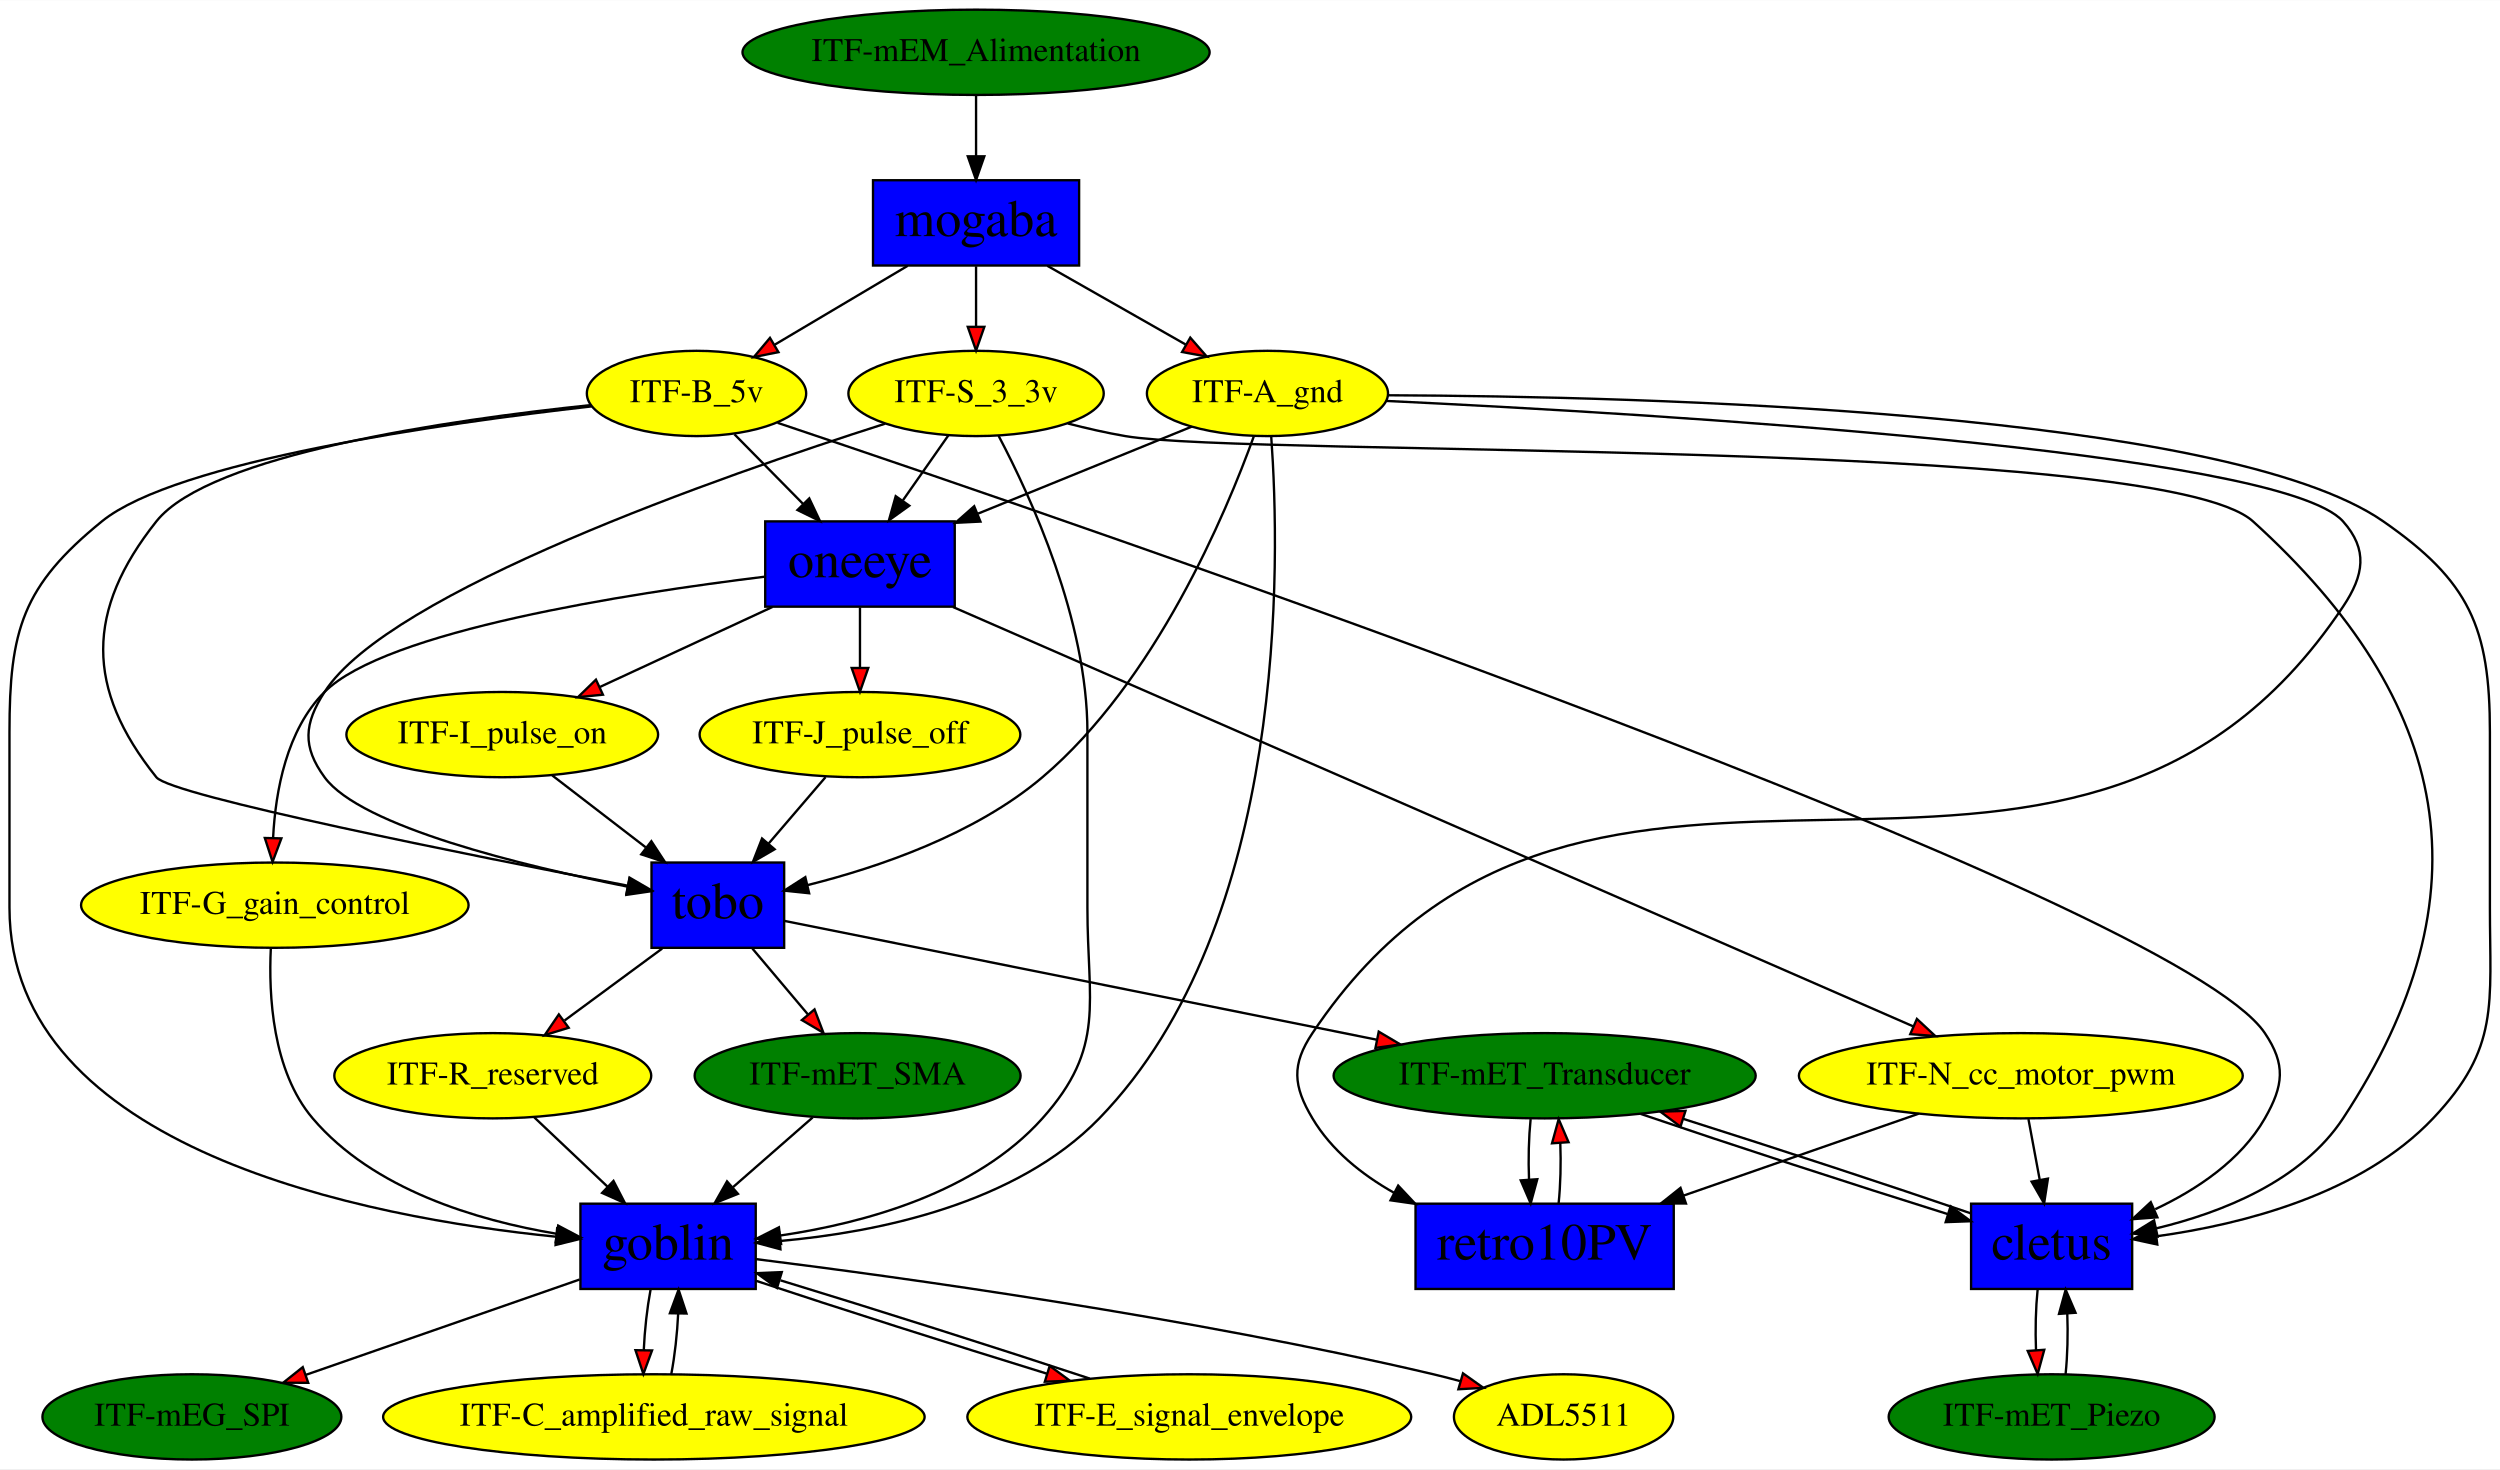
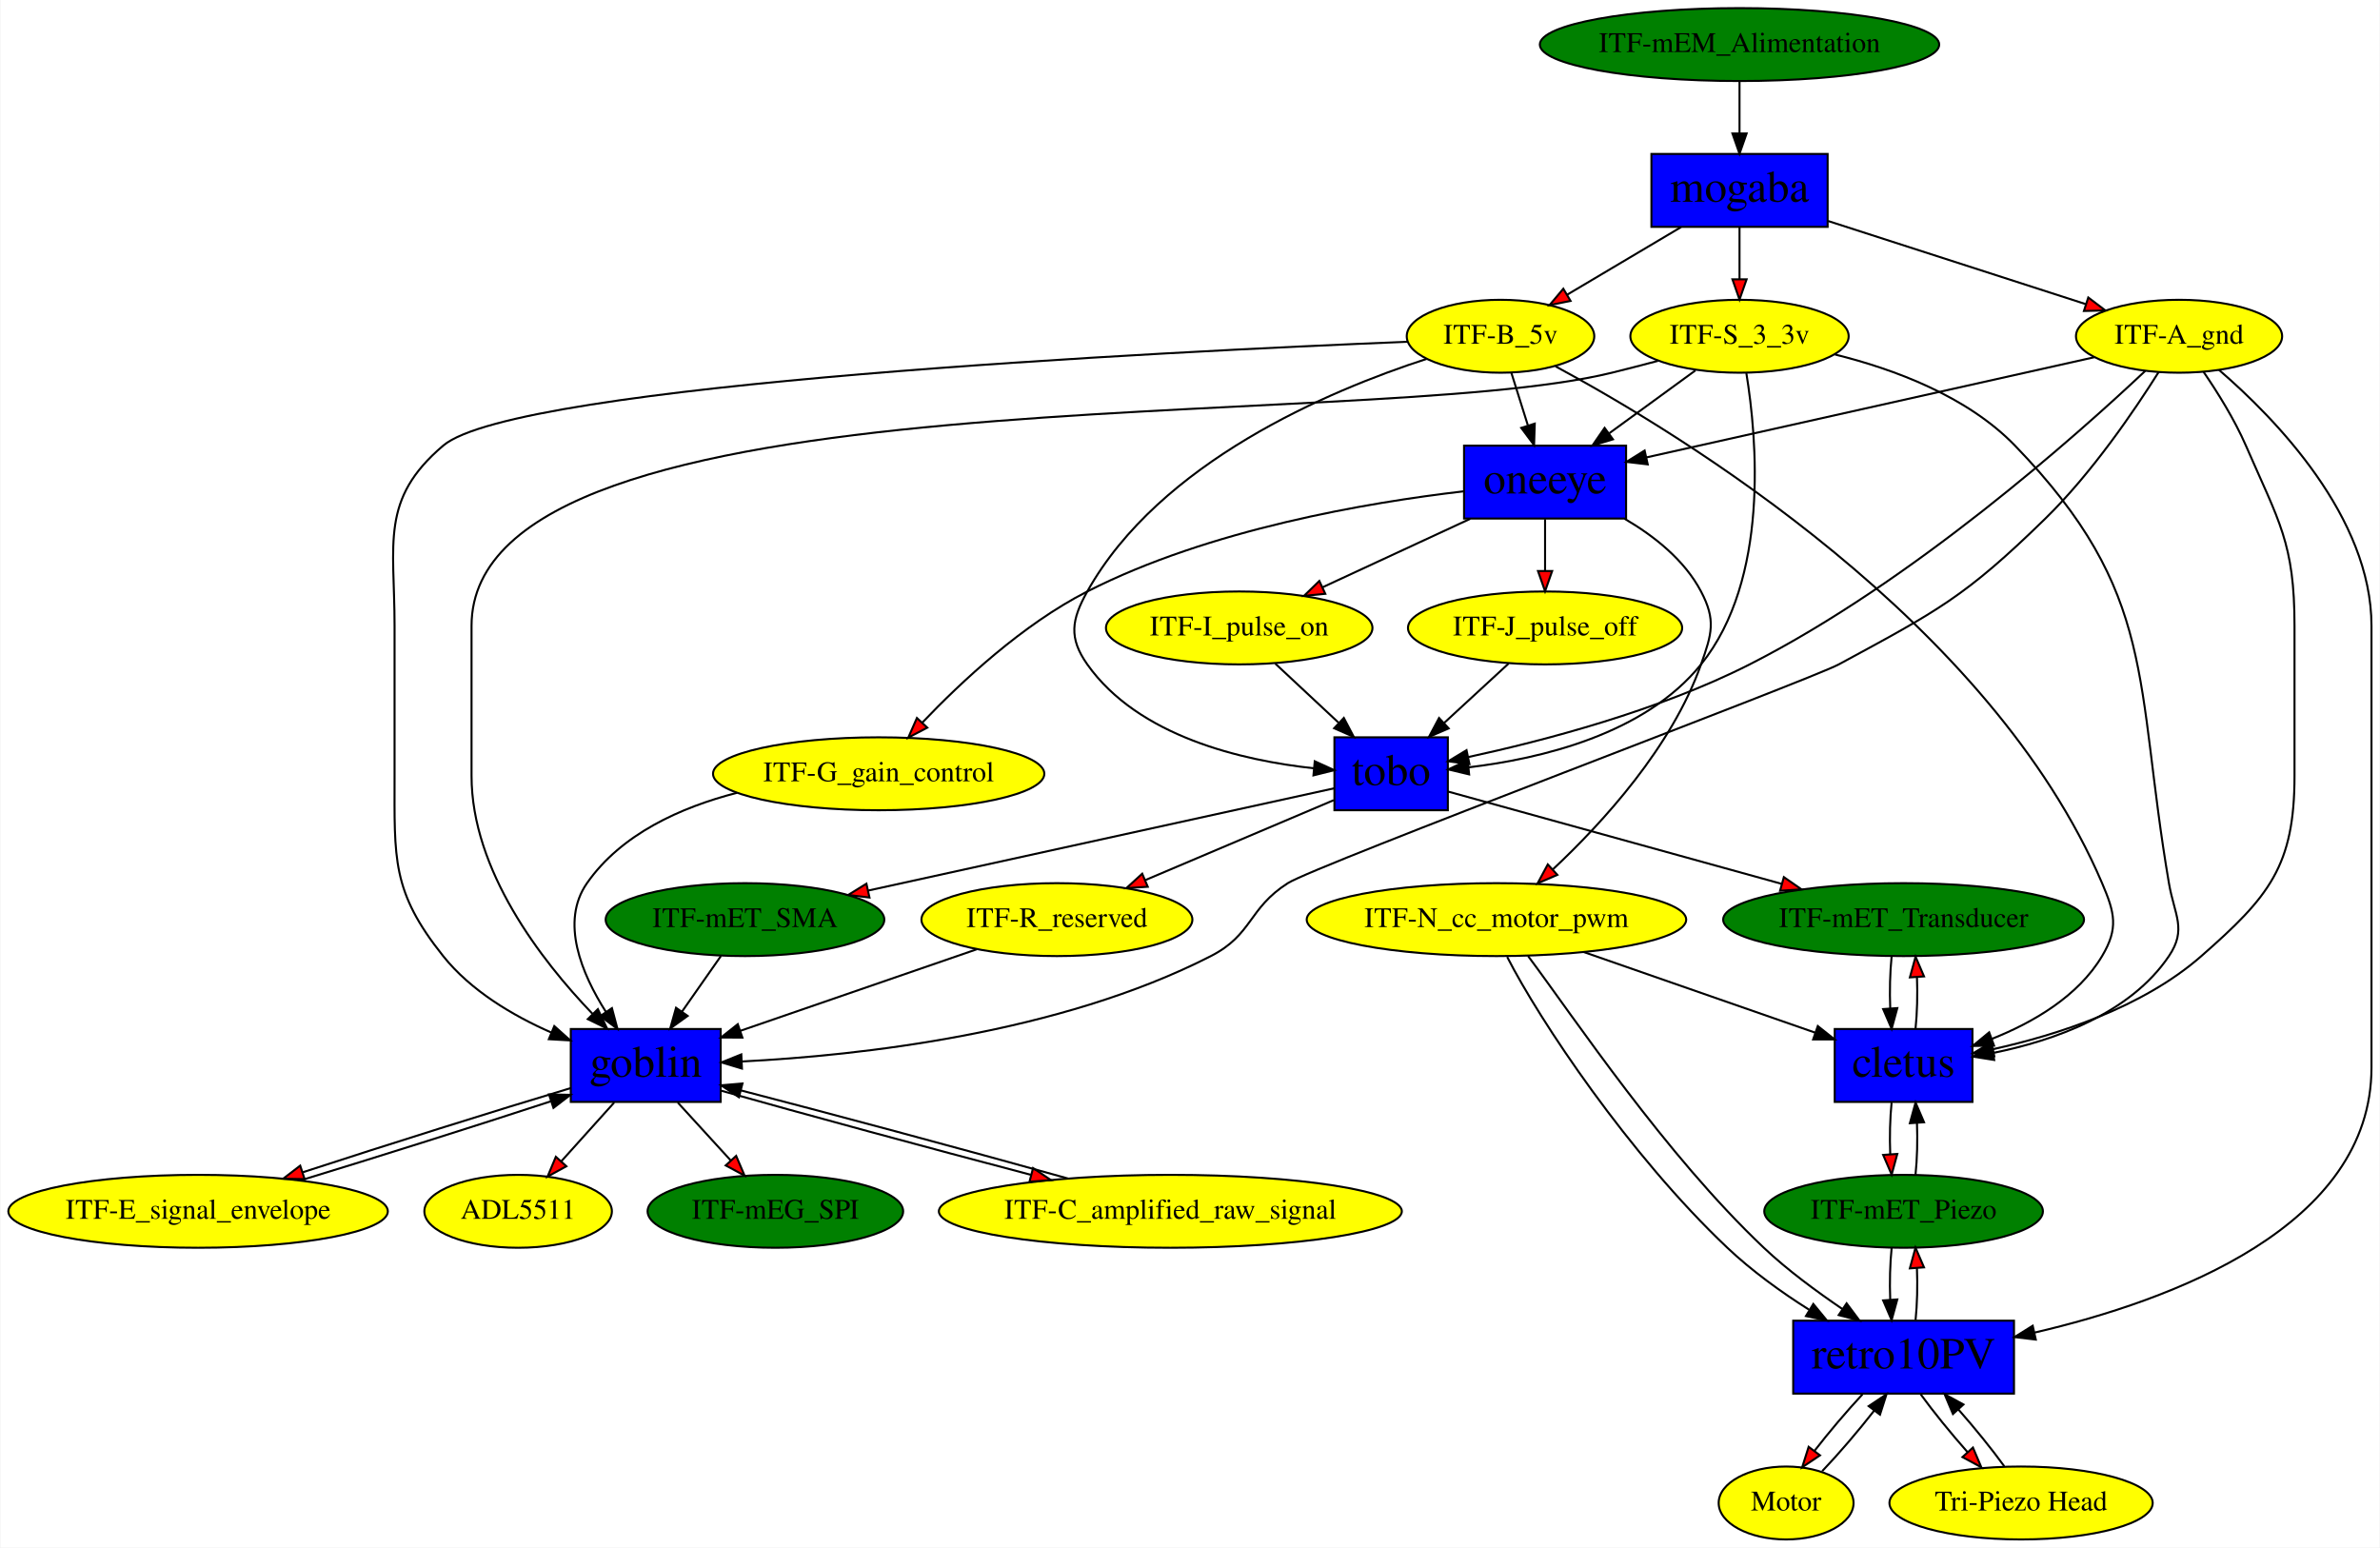
- <svg xmlns="http://www.w3.org/2000/svg" width="1055pt" height="620pt" viewBox="0.00 0.00 1055.26 620.00">
-   <g id="graph0" class="graph" transform="scale(1 1) rotate(0) translate(4 616)">
-     <polygon fill="white" stroke="none" points="-4,4 -4,-616 1051.26,-616 1051.26,4 -4,4" />
+ <svg xmlns="http://www.w3.org/2000/svg" width="1175pt" height="764pt" viewBox="0.00 0.00 1174.59 764.00">
+   <g id="graph0" class="graph" transform="scale(1 1) rotate(0) translate(4 760)">
+     <polygon fill="white" stroke="none" points="-4,4 -4,-760 1170.59,-760 1170.59,4 -4,4" />
    <g id="node1" class="node">
-       <polygon fill="blue" stroke="black" points="327,-252 271,-252 271,-216 327,-216 327,-252" />
-       <text text-anchor="middle" x="299" y="-228.4" font-family="Times,serif" font-size="22.00">tobo</text>
+       <polygon fill="blue" stroke="black" points="710.592,-396 654.592,-396 654.592,-360 710.592,-360 710.592,-396" />
+       <text text-anchor="middle" x="682.592" y="-372.4" font-family="Times,serif" font-size="22.00">tobo</text>
    </g>
    <g id="node12" class="node">
-       <ellipse fill="yellow" stroke="black" cx="204" cy="-162" rx="66.888" ry="18" />
-       <text text-anchor="middle" x="204" y="-158.3" font-family="Times,serif" font-size="14.00">ITF-R_reserved</text>
+       <ellipse fill="yellow" stroke="black" cx="517.592" cy="-306" rx="66.888" ry="18" />
+       <text text-anchor="middle" x="517.592" y="-302.3" font-family="Times,serif" font-size="14.00">ITF-R_reserved</text>
    </g>
    <g id="edge6" class="edge">
-       <path fill="none" stroke="black" d="M275.517,-215.697C263.077,-206.53 247.654,-195.166 234.32,-185.341" />
-       <polygon fill="red" stroke="black" points="236.037,-182.259 225.91,-179.145 231.885,-187.894 236.037,-182.259" />
+       <path fill="none" stroke="black" d="M654.227,-364.967C628.619,-354.103 590.553,-337.953 561.098,-325.457" />
+       <polygon fill="red" stroke="black" points="562.437,-322.223 551.864,-321.54 559.703,-328.668 562.437,-322.223" />
    </g>
    <g id="node13" class="node">
-       <ellipse fill="green" stroke="black" cx="358" cy="-162" rx="68.788" ry="18" />
-       <text text-anchor="middle" x="358" y="-158.3" font-family="Times,serif" font-size="14.00">ITF-mET_SMA</text>
+       <ellipse fill="green" stroke="black" cx="363.592" cy="-306" rx="68.788" ry="18" />
+       <text text-anchor="middle" x="363.592" y="-302.3" font-family="Times,serif" font-size="14.00">ITF-mET_SMA</text>
    </g>
    <g id="edge7" class="edge">
-       <path fill="none" stroke="black" d="M313.584,-215.697C320.658,-207.305 329.283,-197.07 337.045,-187.861" />
-       <polygon fill="red" stroke="black" points="339.815,-190.006 343.583,-180.104 334.463,-185.495 339.815,-190.006" />
+       <path fill="none" stroke="black" d="M654.562,-370.849C603.337,-359.609 493.526,-335.512 424.419,-320.348" />
+       <polygon fill="red" stroke="black" points="425.048,-316.902 414.53,-318.178 423.547,-323.74 425.048,-316.902" />
    </g>
    <g id="node14" class="node">
-       <ellipse fill="green" stroke="black" cx="648" cy="-162" rx="89.084" ry="18" />
-       <text text-anchor="middle" x="648" y="-158.3" font-family="Times,serif" font-size="14.00">ITF-mET_Transducer</text>
+       <ellipse fill="green" stroke="black" cx="935.592" cy="-306" rx="89.084" ry="18" />
+       <text text-anchor="middle" x="935.592" y="-302.3" font-family="Times,serif" font-size="14.00">ITF-mET_Transducer</text>
    </g>
    <g id="edge8" class="edge">
-       <path fill="none" stroke="black" d="M327.265,-227.331C381.154,-216.522 500.07,-192.671 576.987,-177.243" />
-       <polygon fill="red" stroke="black" points="577.967,-180.617 587.083,-175.218 576.59,-173.753 577.967,-180.617" />
+       <path fill="none" stroke="black" d="M710.634,-369.241C750.157,-358.306 823.238,-338.086 875.378,-323.66" />
+       <polygon fill="red" stroke="black" points="876.479,-326.987 885.184,-320.947 874.613,-320.24 876.479,-326.987" />
    </g>
    <g id="node2" class="node">
-       <polygon fill="blue" stroke="black" points="896,-108 828,-108 828,-72 896,-72 896,-108" />
-       <text text-anchor="middle" x="862" y="-84.4" font-family="Times,serif" font-size="22.00">cletus</text>
+       <polygon fill="blue" stroke="black" points="969.592,-252 901.592,-252 901.592,-216 969.592,-216 969.592,-252" />
+       <text text-anchor="middle" x="935.592" y="-228.4" font-family="Times,serif" font-size="22.00">cletus</text>
    </g>
    <g id="edge16" class="edge">
-       <path fill="none" stroke="black" d="M827.749,-103.964C795.084,-115.182 745.402,-131.49 706.497,-143.797" />
-       <polygon fill="red" stroke="black" points="705.341,-140.492 696.855,-146.834 707.444,-147.168 705.341,-140.492" />
+       <path fill="none" stroke="black" d="M941.487,-252.104C942.292,-259.791 942.529,-269.054 942.196,-277.665" />
+       <polygon fill="red" stroke="black" points="938.7,-277.48 941.507,-287.697 945.684,-277.96 938.7,-277.48" />
    </g>
    <g id="node16" class="node">
-       <ellipse fill="green" stroke="black" cx="862" cy="-18" rx="68.788" ry="18" />
-       <text text-anchor="middle" x="862" y="-14.3" font-family="Times,serif" font-size="14.00">ITF-mET_Piezo</text>
+       <ellipse fill="green" stroke="black" cx="935.592" cy="-162" rx="68.788" ry="18" />
+       <text text-anchor="middle" x="935.592" y="-158.3" font-family="Times,serif" font-size="14.00">ITF-mET_Piezo</text>
    </g>
    <g id="edge15" class="edge">
-       <path fill="none" stroke="black" d="M856.084,-71.697C855.289,-63.983 855.062,-54.712 855.405,-46.112" />
-       <polygon fill="red" stroke="black" points="858.898,-46.324 856.105,-36.104 851.915,-45.836 858.898,-46.324" />
+       <path fill="none" stroke="black" d="M929.676,-215.697C928.88,-207.983 928.654,-198.712 928.996,-190.112" />
+       <polygon fill="red" stroke="black" points="932.49,-190.324 929.697,-180.104 925.507,-189.836 932.49,-190.324" />
    </g>
    <g id="node3" class="node">
-       <polygon fill="blue" stroke="black" points="399,-396 319,-396 319,-360 399,-360 399,-396" />
-       <text text-anchor="middle" x="359" y="-372.4" font-family="Times,serif" font-size="22.00">oneeye</text>
+       <polygon fill="blue" stroke="black" points="798.592,-540 718.592,-540 718.592,-504 798.592,-504 798.592,-540" />
+       <text text-anchor="middle" x="758.592" y="-516.4" font-family="Times,serif" font-size="22.00">oneeye</text>
    </g>
    <g id="node9" class="node">
-       <ellipse fill="yellow" stroke="black" cx="208" cy="-306" rx="65.789" ry="18" />
-       <text text-anchor="middle" x="208" y="-302.3" font-family="Times,serif" font-size="14.00">ITF-I_pulse_on</text>
+       <ellipse fill="yellow" stroke="black" cx="607.592" cy="-450" rx="65.789" ry="18" />
+       <text text-anchor="middle" x="607.592" y="-446.3" font-family="Times,serif" font-size="14.00">ITF-I_pulse_on</text>
    </g>
    <g id="edge21" class="edge">
-       <path fill="none" stroke="black" d="M322.061,-359.876C299.961,-349.631 271.834,-336.592 249.041,-326.026" />
-       <polygon fill="red" stroke="black" points="250.499,-322.844 239.954,-321.813 247.554,-329.194 250.499,-322.844" />
+       <path fill="none" stroke="black" d="M721.653,-503.876C699.552,-493.631 671.426,-480.592 648.633,-470.026" />
+       <polygon fill="red" stroke="black" points="650.09,-466.844 639.546,-465.813 647.146,-473.194 650.09,-466.844" />
    </g>
    <g id="node10" class="node">
-       <ellipse fill="yellow" stroke="black" cx="359" cy="-306" rx="67.688" ry="18" />
-       <text text-anchor="middle" x="359" y="-302.3" font-family="Times,serif" font-size="14.00">ITF-J_pulse_off</text>
+       <ellipse fill="yellow" stroke="black" cx="758.592" cy="-450" rx="67.688" ry="18" />
+       <text text-anchor="middle" x="758.592" y="-446.3" font-family="Times,serif" font-size="14.00">ITF-J_pulse_off</text>
    </g>
    <g id="edge22" class="edge">
-       <path fill="none" stroke="black" d="M359,-359.697C359,-351.983 359,-342.712 359,-334.112" />
-       <polygon fill="red" stroke="black" points="362.5,-334.104 359,-324.104 355.5,-334.104 362.5,-334.104" />
+       <path fill="none" stroke="black" d="M758.592,-503.697C758.592,-495.983 758.592,-486.712 758.592,-478.112" />
+       <polygon fill="red" stroke="black" points="762.092,-478.104 758.592,-468.104 755.092,-478.104 762.092,-478.104" />
    </g>
    <g id="node15" class="node">
-       <ellipse fill="yellow" stroke="black" cx="849" cy="-162" rx="93.683" ry="18" />
-       <text text-anchor="middle" x="849" y="-158.3" font-family="Times,serif" font-size="14.00">ITF-N_cc_motor_pwm</text>
+       <ellipse fill="yellow" stroke="black" cx="734.592" cy="-306" rx="93.683" ry="18" />
+       <text text-anchor="middle" x="734.592" y="-302.3" font-family="Times,serif" font-size="14.00">ITF-N_cc_motor_pwm</text>
    </g>
    <g id="edge23" class="edge">
-       <path fill="none" stroke="black" d="M398.27,-359.849C488.07,-320.631 708.004,-224.578 803.504,-182.87" />
-       <polygon fill="red" stroke="black" points="805.13,-185.979 812.893,-178.769 802.328,-179.564 805.13,-185.979" />
+       <path fill="none" stroke="black" d="M797.864,-503.895C812.458,-495.371 827.436,-483.514 835.592,-468 843.037,-453.838 840.924,-447.085 835.592,-432 821.159,-391.174 787.104,-353.906 762.523,-330.888" />
+       <polygon fill="red" stroke="black" points="764.654,-328.094 754.912,-323.929 759.93,-333.26 764.654,-328.094" />
    </g>
    <g id="node17" class="node">
-       <ellipse fill="yellow" stroke="black" cx="112" cy="-234" rx="81.786" ry="18" />
-       <text text-anchor="middle" x="112" y="-230.3" font-family="Times,serif" font-size="14.00">ITF-G_gain_control</text>
+       <ellipse fill="yellow" stroke="black" cx="429.592" cy="-378" rx="81.786" ry="18" />
+       <text text-anchor="middle" x="429.592" y="-374.3" font-family="Times,serif" font-size="14.00">ITF-G_gain_control</text>
    </g>
    <g id="edge20" class="edge">
-       <path fill="none" stroke="black" d="M318.818,-372.654C261.097,-365.595 158.807,-349.772 133,-324 116.982,-308.004 112.293,-282.215 111.282,-262.505" />
-       <polygon fill="red" stroke="black" points="114.776,-262.2 111.05,-252.282 107.778,-262.358 114.776,-262.2" />
+       <path fill="none" stroke="black" d="M718.219,-517.419C671.391,-511.967 592.91,-498.752 532.592,-468 500.667,-451.724 470.426,-423.506 451.074,-403.202" />
+       <polygon fill="red" stroke="black" points="453.592,-400.77 444.209,-395.849 448.475,-405.547 453.592,-400.77" />
    </g>
    <g id="node4" class="node">
-       <polygon fill="blue" stroke="black" points="315,-108 241,-108 241,-72 315,-72 315,-108" />
-       <text text-anchor="middle" x="278" y="-84.4" font-family="Times,serif" font-size="22.00">goblin</text>
+       <polygon fill="blue" stroke="black" points="351.592,-252 277.592,-252 277.592,-216 351.592,-216 351.592,-252" />
+       <text text-anchor="middle" x="314.592" y="-228.4" font-family="Times,serif" font-size="22.00">goblin</text>
    </g>
    <g id="node18" class="node">
-       <ellipse fill="yellow" stroke="black" cx="272" cy="-18" rx="114.28" ry="18" />
-       <text text-anchor="middle" x="272" y="-14.3" font-family="Times,serif" font-size="14.00">ITF-C_amplified_raw_signal</text>
+       <ellipse fill="yellow" stroke="black" cx="573.592" cy="-162" rx="114.28" ry="18" />
+       <text text-anchor="middle" x="573.592" y="-158.3" font-family="Times,serif" font-size="14.00">ITF-C_amplified_raw_signal</text>
    </g>
    <g id="edge32" class="edge">
-       <path fill="none" stroke="black" d="M270.601,-71.697C269.144,-63.983 268.123,-54.712 267.729,-46.112" />
-       <polygon fill="red" stroke="black" points="271.228,-46.048 267.571,-36.104 264.229,-46.158 271.228,-46.048" />
+       <path fill="none" stroke="black" d="M351.64,-221.597C391.488,-210.326 455.559,-192.942 504.684,-180.032" />
+       <polygon fill="red" stroke="black" points="505.826,-183.352 514.612,-177.431 504.051,-176.58 505.826,-183.352" />
    </g>
    <g id="node19" class="node">
-       <ellipse fill="yellow" stroke="black" cx="498" cy="-18" rx="93.683" ry="18" />
-       <text text-anchor="middle" x="498" y="-14.3" font-family="Times,serif" font-size="14.00">ITF-E_signal_envelope</text>
+       <ellipse fill="yellow" stroke="black" cx="93.592" cy="-162" rx="93.683" ry="18" />
+       <text text-anchor="middle" x="93.592" y="-158.3" font-family="Times,serif" font-size="14.00">ITF-E_signal_envelope</text>
    </g>
    <g id="edge34" class="edge">
-       <path fill="none" stroke="black" d="M315.21,-75.42C348.798,-64.241 398.674,-48.325 437.888,-36.246" />
-       <polygon fill="red" stroke="black" points="439.077,-39.542 447.611,-33.263 437.024,-32.85 439.077,-39.542" />
+       <path fill="none" stroke="black" d="M277.528,-222.821C241.257,-211.962 185.874,-194.535 145.305,-181.284" />
+       <polygon fill="red" stroke="black" points="146.184,-177.889 135.591,-178.098 144.002,-184.541 146.184,-177.889" />
    </g>
    <g id="node20" class="node">
-       <ellipse fill="yellow" stroke="black" cx="656" cy="-18" rx="46.292" ry="18" />
-       <text text-anchor="middle" x="656" y="-14.3" font-family="Times,serif" font-size="14.00">ADL5511</text>
+       <ellipse fill="yellow" stroke="black" cx="251.592" cy="-162" rx="46.292" ry="18" />
+       <text text-anchor="middle" x="251.592" y="-158.3" font-family="Times,serif" font-size="14.00">ADL5511</text>
    </g>
    <g id="edge33" class="edge">
-       <path fill="none" stroke="black" d="M315.14,-84.59C375.557,-77.041 498.669,-60.09 601,-36 604.669,-35.136 608.452,-34.158 612.233,-33.117" />
-       <polygon fill="red" stroke="black" points="613.527,-36.387 622.166,-30.255 611.588,-29.661 613.527,-36.387" />
+       <path fill="none" stroke="black" d="M299.019,-215.697C291.162,-206.967 281.511,-196.244 272.971,-186.754" />
+       <polygon fill="red" stroke="black" points="275.413,-184.236 266.122,-179.145 270.21,-188.919 275.413,-184.236" />
    </g>
    <g id="node21" class="node">
-       <ellipse fill="green" stroke="black" cx="77" cy="-18" rx="63.089" ry="18" />
-       <text text-anchor="middle" x="77" y="-14.3" font-family="Times,serif" font-size="14.00">ITF-mEG_SPI</text>
+       <ellipse fill="green" stroke="black" cx="378.592" cy="-162" rx="63.089" ry="18" />
+       <text text-anchor="middle" x="378.592" y="-158.3" font-family="Times,serif" font-size="14.00">ITF-mEG_SPI</text>
    </g>
    <g id="edge35" class="edge">
-       <path fill="none" stroke="black" d="M240.665,-75.998C208.079,-64.65 160.596,-48.113 125.158,-35.771" />
-       <polygon fill="red" stroke="black" points="126.099,-32.393 115.504,-32.409 123.797,-39.004 126.099,-32.393" />
+       <path fill="none" stroke="black" d="M330.412,-215.697C338.278,-207.093 347.914,-196.554 356.495,-187.168" />
+       <polygon fill="red" stroke="black" points="359.23,-189.364 363.394,-179.622 354.063,-184.641 359.23,-189.364" />
    </g>
    <g id="node5" class="node">
-       <polygon fill="blue" stroke="black" points="702.5,-108 593.5,-108 593.5,-72 702.5,-72 702.5,-108" />
-       <text text-anchor="middle" x="648" y="-84.4" font-family="Times,serif" font-size="22.00">retro10PV</text>
+       <polygon fill="blue" stroke="black" points="990.092,-108 881.092,-108 881.092,-72 990.092,-72 990.092,-108" />
+       <text text-anchor="middle" x="935.592" y="-84.4" font-family="Times,serif" font-size="22.00">retro10PV</text>
+     </g>
+     <g id="edge43" class="edge">
+       <path fill="none" stroke="black" d="M941.505,-108.275C942.306,-116.03 942.532,-125.362 942.182,-134.005" />
+       <polygon fill="red" stroke="black" points="938.686,-133.832 941.47,-144.055 945.668,-134.327 938.686,-133.832" />
+     </g>
+     <g id="node22" class="node">
+       <ellipse fill="yellow" stroke="black" cx="877.592" cy="-18" rx="33.295" ry="18" />
+       <text text-anchor="middle" x="877.592" y="-14.3" font-family="Times,serif" font-size="14.00">Motor</text>
+     </g>
+     <g id="edge42" class="edge">
+       <path fill="none" stroke="black" d="M915.339,-71.697C907.483,-63.265 898.767,-52.975 891.599,-43.732" />
+       <polygon fill="red" stroke="black" points="894.319,-41.525 885.521,-35.622 888.718,-45.723 894.319,-41.525" />
+     </g>
+     <g id="node23" class="node">
+       <ellipse fill="yellow" stroke="black" cx="993.592" cy="-18" rx="64.989" ry="18" />
+       <text text-anchor="middle" x="993.592" y="-14.3" font-family="Times,serif" font-size="14.00">Tri-Piezo Head</text>
+     </g>
+     <g id="edge44" class="edge">
+       <path fill="none" stroke="black" d="M944.013,-71.697C950.254,-63.093 958.807,-52.554 967.113,-43.168" />
+       <polygon fill="red" stroke="black" points="969.836,-45.375 973.975,-35.622 964.658,-40.665 969.836,-45.375" />
+     </g>
+     <g id="node6" class="node">
+       <polygon fill="blue" stroke="black" points="898.092,-684 811.092,-684 811.092,-648 898.092,-648 898.092,-684" />
+       <text text-anchor="middle" x="854.592" y="-660.4" font-family="Times,serif" font-size="22.00">mogaba</text>
+     </g>
+     <g id="node7" class="node">
+       <ellipse fill="yellow" stroke="black" cx="1071.59" cy="-594" rx="50.892" ry="18" />
+       <text text-anchor="middle" x="1071.59" y="-590.3" font-family="Times,serif" font-size="14.00">ITF-A_gnd</text>
+     </g>
+     <g id="edge46" class="edge">
+       <path fill="none" stroke="black" d="M898.244,-650.919C935.168,-639.008 987.918,-621.991 1025.51,-609.864" />
+       <polygon fill="red" stroke="black" points="1026.77,-613.138 1035.21,-606.737 1024.62,-606.476 1026.77,-613.138" />
+     </g>
+     <g id="node8" class="node">
+       <ellipse fill="yellow" stroke="black" cx="736.592" cy="-594" rx="46.292" ry="18" />
+       <text text-anchor="middle" x="736.592" y="-590.3" font-family="Times,serif" font-size="14.00">ITF-B_5v</text>
+     </g>
+     <g id="edge47" class="edge">
+       <path fill="none" stroke="black" d="M825.726,-647.876C808.76,-637.812 787.25,-625.051 769.611,-614.588" />
+       <polygon fill="red" stroke="black" points="771.171,-611.444 760.784,-609.352 767.599,-617.464 771.171,-611.444" />
+     </g>
+     <g id="node11" class="node">
+       <ellipse fill="yellow" stroke="black" cx="854.592" cy="-594" rx="53.891" ry="18" />
+       <text text-anchor="middle" x="854.592" y="-590.3" font-family="Times,serif" font-size="14.00">ITF-S_3_3v</text>
+     </g>
+     <g id="edge48" class="edge">
+       <path fill="none" stroke="black" d="M854.592,-647.697C854.592,-639.983 854.592,-630.712 854.592,-622.112" />
+       <polygon fill="red" stroke="black" points="858.092,-622.104 854.592,-612.104 851.092,-622.104 858.092,-622.104" />
+     </g>
+     <g id="edge1" class="edge">
+       <path fill="none" stroke="black" d="M1054.9,-576.888C1020.88,-544.874 939.932,-472.833 859.592,-432 814.372,-409.017 757.481,-394.205 720.592,-386.239" />
+       <polygon fill="black" stroke="black" points="721.249,-382.8 710.744,-384.172 719.812,-389.651 721.249,-382.8" />
+     </g>
+     <g id="edge9" class="edge">
+       <path fill="none" stroke="black" d="M1083.62,-576.512C1090.55,-566.388 1098.97,-552.922 1104.59,-540 1120.93,-502.429 1128.59,-491.969 1128.59,-451 1128.59,-451 1128.59,-451 1128.59,-377 1128.59,-332.473 1116.07,-317.357 1082.59,-288 1053.6,-262.58 1011.5,-249.05 979.77,-242.042" />
+       <polygon fill="black" stroke="black" points="980.366,-238.591 969.864,-239.989 978.946,-245.446 980.366,-238.591" />
+     </g>
+     <g id="edge17" class="edge">
+       <path fill="none" stroke="black" d="M1029.7,-583.632C972.424,-570.822 869.799,-547.871 808.572,-534.178" />
+       <polygon fill="black" stroke="black" points="809.269,-530.747 798.746,-531.98 807.741,-537.578 809.269,-530.747" />
+     </g>
+     <g id="edge24" class="edge">
+       <path fill="none" stroke="black" d="M1061.54,-576.348C1049.66,-557.483 1028.57,-526.448 1005.59,-504 965.898,-465.225 952.386,-458.424 903.592,-432 889.295,-424.258 645.296,-332.749 631.592,-324 611.982,-311.482 614.301,-298.599 593.592,-288 518.807,-249.724 419.971,-238.921 362.233,-235.976" />
+       <polygon fill="black" stroke="black" points="362.093,-232.466 351.946,-235.512 361.778,-239.459 362.093,-232.466" />
+     </g>
+     <g id="edge37" class="edge">
+       <path fill="none" stroke="black" d="M1091.28,-577.401C1119.1,-553.442 1166.59,-504.687 1166.59,-451 1166.59,-451 1166.59,-451 1166.59,-233 1166.59,-154.48 1068.53,-117.998 1000.19,-102.107" />
+       <polygon fill="black" stroke="black" points="1000.86,-98.671 990.335,-99.909 999.334,-105.503 1000.86,-98.671" />
+     </g>
+     <g id="edge2" class="edge">
+       <path fill="none" stroke="black" d="M700.154,-582.828C651.812,-567.146 568.415,-531.964 532.592,-468 524.773,-454.04 523.353,-445.063 532.592,-432 557.776,-396.391 608.965,-384.546 644.495,-380.697" />
+       <polygon fill="black" stroke="black" points="644.881,-384.176 654.519,-379.776 644.24,-377.206 644.881,-384.176" />
+     </g>
+     <g id="edge10" class="edge">
+       <path fill="none" stroke="black" d="M763.75,-579.141C826.125,-545.537 978.486,-452.894 1033.59,-324 1039.88,-309.288 1041.78,-301.744 1033.59,-288 1021.71,-268.063 999.433,-255.171 979.119,-247.101" />
+       <polygon fill="black" stroke="black" points="980.258,-243.79 969.665,-243.62 977.84,-250.36 980.258,-243.79" />
+     </g>
+     <g id="edge18" class="edge">
+       <path fill="none" stroke="black" d="M741.917,-576.055C744.367,-568.261 747.333,-558.822 750.081,-550.079" />
+       <polygon fill="black" stroke="black" points="753.503,-550.865 753.162,-540.275 746.825,-548.766 753.503,-550.865" />
+     </g>
+     <g id="edge25" class="edge">
+       <path fill="none" stroke="black" d="M690.925,-591.291C570.411,-586.375 250.559,-570.559 214.592,-540 183.371,-513.473 190.592,-491.969 190.592,-451 190.592,-451 190.592,-451 190.592,-377 190.592,-336.031 189.041,-320.025 214.592,-288 228.22,-270.919 248.879,-258.676 267.889,-250.292" />
+       <polygon fill="black" stroke="black" points="269.447,-253.435 277.341,-246.368 266.763,-246.97 269.447,-253.435" />
+     </g>
+     <g id="edge3" class="edge">
+       <path fill="none" stroke="black" d="M625.366,-432.411C634.686,-423.712 646.278,-412.893 656.588,-403.271" />
+       <polygon fill="black" stroke="black" points="659.24,-405.583 664.162,-396.201 654.463,-400.465 659.24,-405.583" />
+     </g>
+     <g id="edge4" class="edge">
+       <path fill="none" stroke="black" d="M740.581,-432.411C731.044,-423.627 719.159,-412.68 708.636,-402.988" />
+       <polygon fill="black" stroke="black" points="710.994,-400.401 701.267,-396.201 706.251,-405.55 710.994,-400.401" />
+     </g>
+     <g id="edge5" class="edge">
+       <path fill="none" stroke="black" d="M857.974,-575.739C863.214,-543.616 869.462,-474.108 835.592,-432 807.849,-397.51 756.353,-385.397 720.818,-381.182" />
+       <polygon fill="black" stroke="black" points="721.105,-377.693 710.8,-380.151 720.389,-384.657 721.105,-377.693" />
+     </g>
+     <g id="edge12" class="edge">
+       <path fill="none" stroke="black" d="M901.729,-584.991C930.828,-577.784 966.984,-564.407 990.592,-540 1061.35,-466.851 1049.46,-424.316 1066.59,-324 1069.29,-308.228 1075.54,-301.267 1066.59,-288 1047.31,-259.397 1009.69,-246.226 979.693,-240.163" />
+       <polygon fill="black" stroke="black" points="980.316,-236.719 969.85,-238.367 979.06,-243.605 980.316,-236.719" />
+     </g>
+     <g id="edge19" class="edge">
+       <path fill="none" stroke="black" d="M832.808,-577.116C820.255,-567.963 804.252,-556.294 790.323,-546.137" />
+       <polygon fill="black" stroke="black" points="792.109,-543.108 781.967,-540.044 787.985,-548.764 792.109,-543.108" />
+     </g>
+     <g id="edge26" class="edge">
+       <path fill="none" stroke="black" d="M814.331,-581.846C806.79,-579.84 798.963,-577.812 791.592,-576 667.138,-545.409 228.592,-579.158 228.592,-451 228.592,-451 228.592,-451 228.592,-377 228.592,-330.307 263.034,-285.843 288.325,-259.487" />
+       <polygon fill="black" stroke="black" points="290.962,-261.798 295.506,-252.227 285.985,-256.876 290.962,-261.798" />
+     </g>
+     <g id="edge30" class="edge">
+       <path fill="none" stroke="black" d="M477.969,-291.337C444.536,-279.808 396.618,-263.285 361.318,-251.113" />
+       <polygon fill="black" stroke="black" points="362.314,-247.754 351.719,-247.802 360.032,-254.371 362.314,-247.754" />
+     </g>
+     <g id="edge31" class="edge">
+       <path fill="none" stroke="black" d="M351.73,-288.055C345.978,-279.837 338.945,-269.791 332.554,-260.66" />
+       <polygon fill="black" stroke="black" points="335.286,-258.461 326.684,-252.275 329.552,-262.475 335.286,-258.461" />
+     </g>
+     <g id="edge13" class="edge">
+       <path fill="none" stroke="black" d="M929.676,-287.697C928.88,-279.983 928.654,-270.712 928.996,-262.112" />
+       <polygon fill="black" stroke="black" points="932.49,-262.324 929.697,-252.104 925.507,-261.836 932.49,-262.324" />
+     </g>
+     <g id="edge11" class="edge">
+       <path fill="none" stroke="black" d="M777.711,-289.983C811.413,-278.246 858.06,-262.001 891.906,-250.214" />
+       <polygon fill="black" stroke="black" points="893.237,-253.457 901.529,-246.862 890.935,-246.846 893.237,-253.457" />
+     </g>
+     <g id="edge36" class="edge">
+       <path fill="none" stroke="black" d="M739.901,-287.572C755.803,-256.367 800.04,-189.927 848.592,-144 860.495,-132.74 875.012,-122.185 888.818,-113.503" />
+       <polygon fill="black" stroke="black" points="891.02,-116.26 897.753,-108.08 887.388,-110.276 891.02,-116.26" />
+     </g>
+     <g id="edge38" class="edge">
+       <path fill="none" stroke="black" d="M750.176,-288.062C773.338,-257.067 817.784,-190.169 866.592,-144 878.381,-132.848 892.736,-122.386 905.378,-113.751" />
+       <polygon fill="black" stroke="black" points="907.463,-116.567 913.804,-108.08 903.554,-110.76 907.463,-116.567" />
+     </g>
+     <g id="edge14" class="edge">
+       <path fill="none" stroke="black" d="M941.487,-180.104C942.292,-187.791 942.529,-197.054 942.196,-205.665" />
+       <polygon fill="black" stroke="black" points="938.7,-205.48 941.507,-215.697 945.684,-205.96 938.7,-205.48" />
    </g>
    <g id="edge39" class="edge">
-       <path fill="none" stroke="black" d="M653.895,-108.104C654.701,-115.791 654.937,-125.054 654.604,-133.665" />
-       <polygon fill="red" stroke="black" points="651.109,-133.48 653.916,-143.697 658.092,-133.96 651.109,-133.48" />
-     </g>
-     <g id="node6" class="node">
-       <polygon fill="blue" stroke="black" points="451.5,-540 364.5,-540 364.5,-504 451.5,-504 451.5,-540" />
-       <text text-anchor="middle" x="408" y="-516.4" font-family="Times,serif" font-size="22.00">mogaba</text>
-     </g>
-     <g id="node7" class="node">
-       <ellipse fill="yellow" stroke="black" cx="531" cy="-450" rx="50.892" ry="18" />
-       <text text-anchor="middle" x="531" y="-446.3" font-family="Times,serif" font-size="14.00">ITF-A_gnd</text>
+       <path fill="none" stroke="black" d="M929.713,-144.055C928.895,-136.346 928.653,-127.027 928.987,-118.364" />
+       <polygon fill="black" stroke="black" points="932.486,-118.491 929.679,-108.275 925.502,-118.012 932.486,-118.491" />
+     </g>
+     <g id="edge27" class="edge">
+       <path fill="none" stroke="black" d="M359.614,-368.594C331.828,-361.438 302.509,-348.253 285.592,-324 272.268,-304.899 282.949,-279.294 294.934,-260.452" />
+       <polygon fill="black" stroke="black" points="297.91,-262.3 300.637,-252.062 292.121,-258.365 297.91,-262.3" />
+     </g>
+     <g id="edge28" class="edge">
+       <path fill="none" stroke="black" d="M523.005,-178.207C476.23,-191.279 407.383,-209.837 361.731,-221.647" />
+       <polygon fill="black" stroke="black" points="360.602,-218.323 351.79,-224.205 362.347,-225.102 360.602,-218.323" />
+     </g>
+     <g id="edge29" class="edge">
+       <path fill="none" stroke="black" d="M144.297,-177.297C181.432,-188.593 231.366,-204.378 267.603,-216.262" />
+       <polygon fill="black" stroke="black" points="266.846,-219.697 277.439,-219.503 269.037,-213.049 266.846,-219.697" />
+     </g>
+     <g id="edge40" class="edge">
+       <path fill="none" stroke="black" d="M895.426,-33.738C903.692,-42.396 913.255,-53.577 921.077,-63.615" />
+       <polygon fill="black" stroke="black" points="918.355,-65.819 927.17,-71.697 923.944,-61.605 918.355,-65.819" />
    </g>
    <g id="edge41" class="edge">
-       <path fill="none" stroke="black" d="M438.089,-503.876C455.733,-493.835 478.093,-481.11 496.455,-470.66" />
-       <polygon fill="red" stroke="black" points="498.418,-473.57 505.378,-465.582 494.955,-467.486 498.418,-473.57" />
-     </g>
-     <g id="node8" class="node">
-       <ellipse fill="yellow" stroke="black" cx="290" cy="-450" rx="46.292" ry="18" />
-       <text text-anchor="middle" x="290" y="-446.3" font-family="Times,serif" font-size="14.00">ITF-B_5v</text>
-     </g>
-     <g id="edge42" class="edge">
-       <path fill="none" stroke="black" d="M379.134,-503.876C362.168,-493.812 340.658,-481.051 323.019,-470.588" />
-       <polygon fill="red" stroke="black" points="324.579,-467.444 314.193,-465.352 321.008,-473.464 324.579,-467.444" />
-     </g>
-     <g id="node11" class="node">
-       <ellipse fill="yellow" stroke="black" cx="408" cy="-450" rx="53.891" ry="18" />
-       <text text-anchor="middle" x="408" y="-446.3" font-family="Times,serif" font-size="14.00">ITF-S_3_3v</text>
-     </g>
-     <g id="edge43" class="edge">
-       <path fill="none" stroke="black" d="M408,-503.697C408,-495.983 408,-486.712 408,-478.112" />
-       <polygon fill="red" stroke="black" points="411.5,-478.104 408,-468.104 404.5,-478.104 411.5,-478.104" />
-     </g>
-     <g id="edge1" class="edge">
-       <path fill="none" stroke="black" d="M525.251,-431.909C513.507,-399.45 483.769,-328.516 436,-288 407.468,-263.8 366.646,-249.931 336.991,-242.5" />
-       <polygon fill="black" stroke="black" points="337.543,-239.034 327.005,-240.133 335.929,-245.845 337.543,-239.034" />
-     </g>
-     <g id="edge9" class="edge">
-       <path fill="none" stroke="black" d="M581.867,-449.232C689.314,-448.787 935.021,-442.55 1002,-396 1038.4,-370.704 1047,-351.324 1047,-307 1047,-307 1047,-307 1047,-233 1047,-192.031 1051.17,-173.749 1023,-144 992.708,-112.007 942.779,-99.308 906.544,-94.277" />
-       <polygon fill="black" stroke="black" points="906.6,-90.757 896.245,-93.001 905.739,-97.704 906.6,-90.757" />
-     </g>
-     <g id="edge17" class="edge">
-       <path fill="none" stroke="black" d="M499.051,-435.998C473.739,-425.696 437.921,-411.119 408.844,-399.285" />
-       <polygon fill="black" stroke="black" points="409.849,-395.916 399.267,-395.388 407.21,-402.399 409.849,-395.916" />
-     </g>
-     <g id="edge24" class="edge">
-       <path fill="none" stroke="black" d="M532.596,-431.671C536.324,-380.135 539.902,-226.311 460,-144 424.816,-107.755 366.395,-95.92 325.25,-92.254" />
-       <polygon fill="black" stroke="black" points="325.424,-88.757 315.187,-91.488 324.892,-95.737 325.424,-88.757" />
-     </g>
-     <g id="edge36" class="edge">
-       <path fill="none" stroke="black" d="M581.191,-446.837C693.731,-441.472 958.489,-425.786 985,-396 995.638,-384.048 993.892,-373.302 985,-360 868.726,-186.051 666.274,-353.949 550,-180 541.108,-166.698 541.808,-157.744 550,-144 558.002,-130.575 570.716,-120.345 584.369,-112.63" />
-       <polygon fill="black" stroke="black" points="586.18,-115.633 593.438,-107.915 582.951,-109.423 586.18,-115.633" />
-     </g>
-     <g id="edge2" class="edge">
-       <path fill="none" stroke="black" d="M245.412,-445.099C185.651,-438.842 84.463,-424.283 62,-396 32.148,-358.412 31.99,-325.462 62,-288 68.255,-280.191 195.568,-254.817 260.951,-242.225" />
-       <polygon fill="black" stroke="black" points="261.724,-245.64 270.885,-240.318 260.405,-238.766 261.724,-245.64" />
-     </g>
-     <g id="edge10" class="edge">
-       <path fill="none" stroke="black" d="M324.217,-437.598C454.477,-393.866 913.989,-236.476 952,-180 960.934,-166.726 959.94,-157.891 952,-144 941.902,-126.334 923.363,-113.972 905.724,-105.658" />
-       <polygon fill="black" stroke="black" points="906.641,-102.24 896.076,-101.448 903.841,-108.655 906.641,-102.24" />
-     </g>
-     <g id="edge18" class="edge">
-       <path fill="none" stroke="black" d="M306.003,-432.765C314.632,-424.011 325.453,-413.033 335.064,-403.283" />
-       <polygon fill="black" stroke="black" points="337.593,-405.703 342.121,-396.124 332.608,-400.789 337.593,-405.703" />
-     </g>
-     <g id="edge25" class="edge">
-       <path fill="none" stroke="black" d="M245.781,-444.538C182.483,-437.354 70.223,-421.401 39,-396 5.499,-368.746 0,-350.187 0,-307 0,-307 0,-307 0,-233 0,-130.693 151.165,-102.054 230.557,-94.069" />
-       <polygon fill="black" stroke="black" points="231.165,-97.527 240.796,-93.113 230.514,-90.558 231.165,-97.527" />
-     </g>
-     <g id="edge3" class="edge">
-       <path fill="none" stroke="black" d="M229.106,-288.765C240.821,-279.753 255.599,-268.385 268.546,-258.426" />
-       <polygon fill="black" stroke="black" points="270.947,-260.995 276.739,-252.124 266.679,-255.447 270.947,-260.995" />
-     </g>
-     <g id="edge4" class="edge">
-       <path fill="none" stroke="black" d="M344.476,-288.055C337.287,-279.668 328.465,-269.376 320.511,-260.096" />
-       <polygon fill="black" stroke="black" points="322.973,-257.59 313.807,-252.275 317.658,-262.146 322.973,-257.59" />
-     </g>
-     <g id="edge5" class="edge">
-       <path fill="none" stroke="black" d="M369.603,-437.234C300.582,-415.221 160.186,-366.219 133,-324 124.338,-310.548 123.562,-300.92 133,-288 148.231,-267.149 216.959,-250.54 261.067,-241.786" />
-       <polygon fill="black" stroke="black" points="261.737,-245.222 270.889,-239.885 260.407,-238.349 261.737,-245.222" />
-     </g>
-     <g id="edge12" class="edge">
-       <path fill="none" stroke="black" d="M446.729,-437.324C454.696,-435.269 463.072,-433.357 471,-432 523.28,-423.051 907.691,-431.61 947,-396 1030.94,-319.955 1047.26,-238.62 985,-144 967.584,-117.531 933.859,-104.224 906.122,-97.566" />
-       <polygon fill="black" stroke="black" points="906.731,-94.117 896.215,-95.402 905.237,-100.956 906.731,-94.117" />
-     </g>
-     <g id="edge19" class="edge">
-       <path fill="none" stroke="black" d="M396.388,-432.411C390.64,-424.2 383.569,-414.099 377.13,-404.9" />
-       <polygon fill="black" stroke="black" points="379.815,-402.632 371.213,-396.447 374.08,-406.646 379.815,-402.632" />
-     </g>
-     <g id="edge26" class="edge">
-       <path fill="none" stroke="black" d="M417.511,-432.111C431.245,-406.095 455,-354.262 455,-307 455,-307 455,-307 455,-233 455,-192.553 462.935,-174.174 436,-144 408.03,-112.666 360.974,-99.826 325.473,-94.581" />
-       <polygon fill="black" stroke="black" points="325.699,-91.081 315.327,-93.24 324.781,-98.02 325.699,-91.081" />
-     </g>
-     <g id="edge30" class="edge">
-       <path fill="none" stroke="black" d="M221.537,-144.411C230.733,-135.712 242.171,-124.893 252.343,-115.271" />
-       <polygon fill="black" stroke="black" points="254.957,-117.616 259.816,-108.201 250.146,-112.53 254.957,-117.616" />
-     </g>
-     <g id="edge31" class="edge">
-       <path fill="none" stroke="black" d="M339.041,-144.411C329.002,-135.627 316.492,-124.68 305.415,-114.988" />
-       <polygon fill="black" stroke="black" points="307.489,-112.152 297.658,-108.201 302.879,-117.42 307.489,-112.152" />
-     </g>
-     <g id="edge13" class="edge">
-       <path fill="none" stroke="black" d="M688.503,-145.897C725.531,-133.279 780.012,-115.495 818.074,-103.624" />
-       <polygon fill="black" stroke="black" points="819.345,-106.895 827.86,-100.591 817.272,-100.208 819.345,-106.895" />
-     </g>
-     <g id="edge38" class="edge">
-       <path fill="none" stroke="black" d="M642.084,-143.697C641.289,-135.983 641.062,-126.712 641.405,-118.112" />
-       <polygon fill="black" stroke="black" points="644.898,-118.324 642.105,-108.104 637.915,-117.836 644.898,-118.324" />
-     </g>
-     <g id="edge11" class="edge">
-       <path fill="none" stroke="black" d="M852.213,-143.697C853.646,-135.983 855.368,-126.712 856.965,-118.112" />
-       <polygon fill="black" stroke="black" points="860.439,-118.575 858.823,-108.104 853.556,-117.297 860.439,-118.575" />
-     </g>
-     <g id="edge37" class="edge">
-       <path fill="none" stroke="black" d="M805.88,-145.983C776.923,-135.899 738.409,-122.486 706.669,-111.432" />
-       <polygon fill="black" stroke="black" points="707.649,-108.067 697.055,-108.084 705.347,-114.678 707.649,-108.067" />
-     </g>
-     <g id="edge14" class="edge">
-       <path fill="none" stroke="black" d="M867.895,-36.104C868.701,-43.791 868.937,-53.054 868.604,-61.665" />
-       <polygon fill="black" stroke="black" points="865.109,-61.48 867.916,-71.697 872.092,-61.96 865.109,-61.48" />
-     </g>
-     <g id="edge27" class="edge">
-       <path fill="none" stroke="black" d="M110.317,-215.804C109.366,-196.145 110.918,-164.095 128,-144 153.533,-113.963 197.224,-100.945 230.887,-95.305" />
-       <polygon fill="black" stroke="black" points="231.616,-98.734 240.982,-93.781 230.571,-91.813 231.616,-98.734" />
-     </g>
-     <g id="edge28" class="edge">
-       <path fill="none" stroke="black" d="M279.361,-36.104C280.826,-43.791 281.856,-53.054 282.261,-61.665" />
-       <polygon fill="black" stroke="black" points="278.762,-61.758 282.433,-71.697 285.761,-61.638 278.762,-61.758" />
-     </g>
-     <g id="edge29" class="edge">
-       <path fill="none" stroke="black" d="M456.027,-34.161C418.708,-46.515 364.328,-63.792 325.446,-75.634" />
-       <polygon fill="black" stroke="black" points="323.974,-72.423 315.417,-78.671 326.002,-79.123 323.974,-72.423" />
-     </g>
-     <g id="node22" class="node">
-       <ellipse fill="green" stroke="black" cx="408" cy="-594" rx="98.583" ry="18" />
-       <text text-anchor="middle" x="408" y="-590.3" font-family="Times,serif" font-size="14.00">ITF-mEM_Alimentation</text>
-     </g>
-     <g id="edge40" class="edge">
-       <path fill="none" stroke="black" d="M408,-575.697C408,-567.983 408,-558.712 408,-550.112" />
-       <polygon fill="black" stroke="black" points="411.5,-550.104 408,-540.104 404.5,-550.104 411.5,-550.104" />
+       <path fill="none" stroke="black" d="M985.315,-36.104C979.201,-44.551 970.823,-54.901 962.63,-64.199" />
+       <polygon fill="black" stroke="black" points="959.959,-61.934 955.845,-71.697 965.15,-66.63 959.959,-61.934" />
+     </g>
+     <g id="node24" class="node">
+       <ellipse fill="green" stroke="black" cx="854.592" cy="-738" rx="98.583" ry="18" />
+       <text text-anchor="middle" x="854.592" y="-734.3" font-family="Times,serif" font-size="14.00">ITF-mEM_Alimentation</text>
+     </g>
+     <g id="edge45" class="edge">
+       <path fill="none" stroke="black" d="M854.592,-719.697C854.592,-711.983 854.592,-702.712 854.592,-694.112" />
+       <polygon fill="black" stroke="black" points="858.092,-694.104 854.592,-684.104 851.092,-694.104 858.092,-694.104" />
    </g>
  </g>
</svg>
